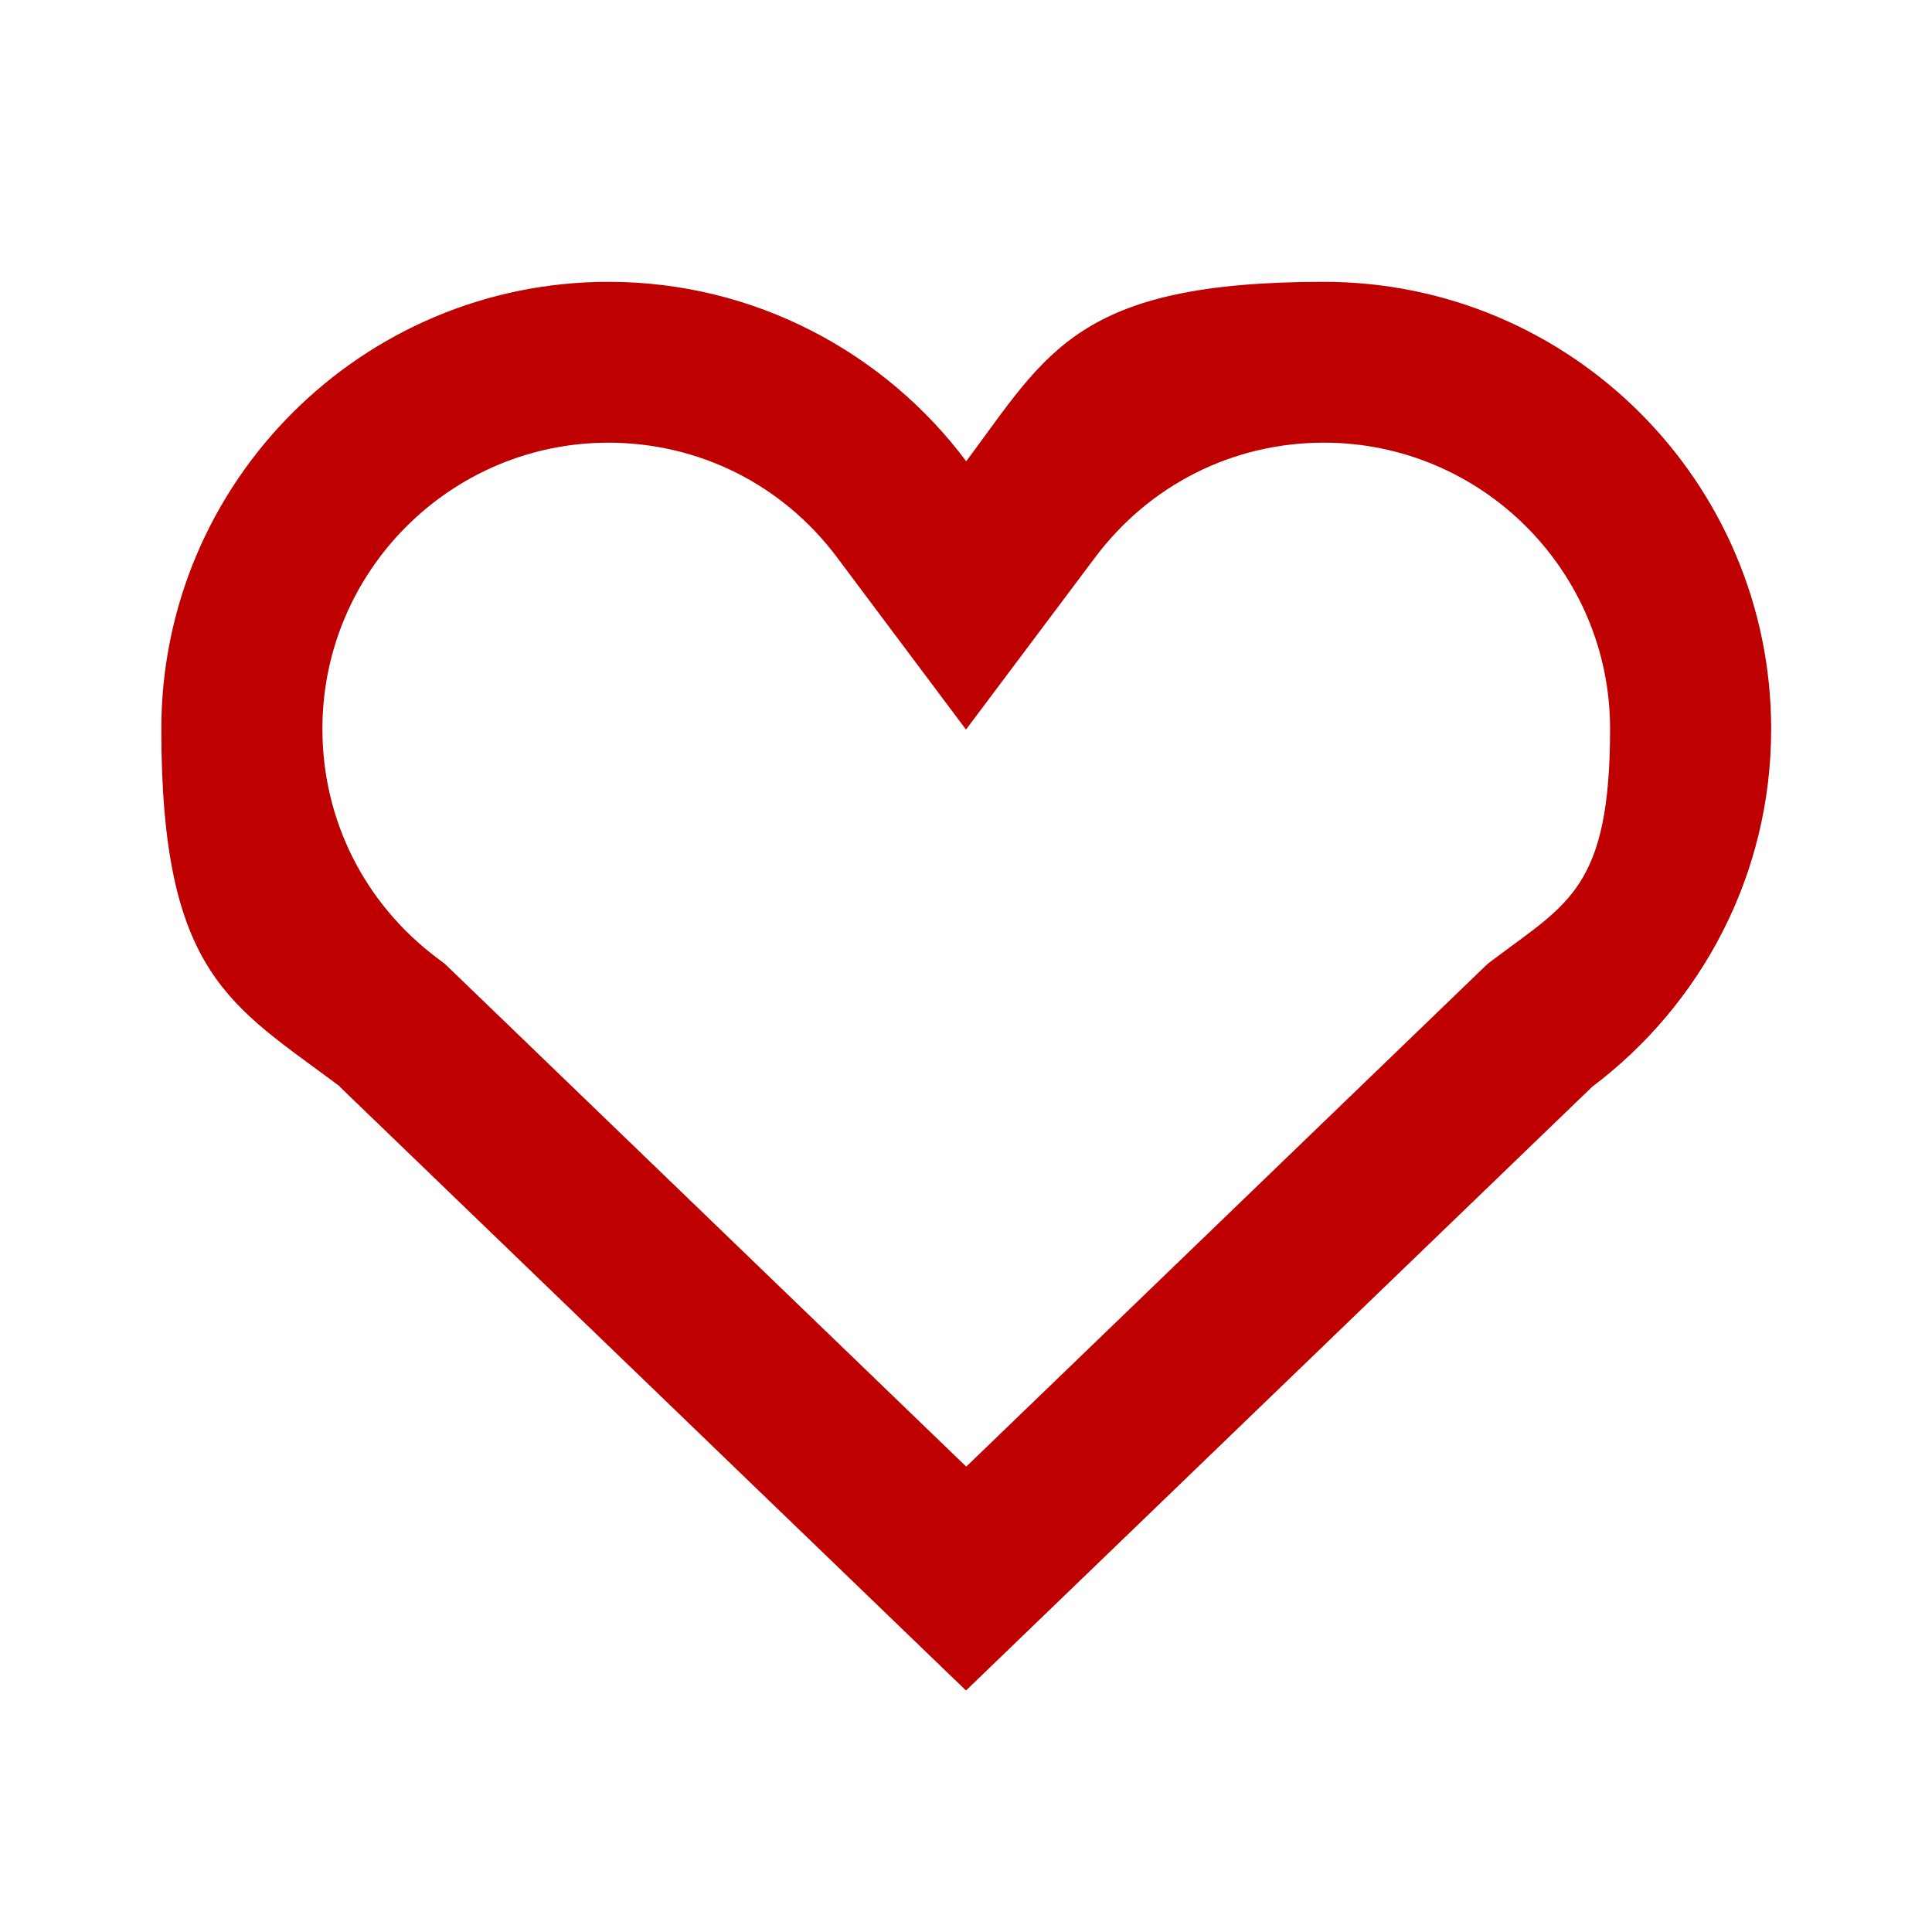
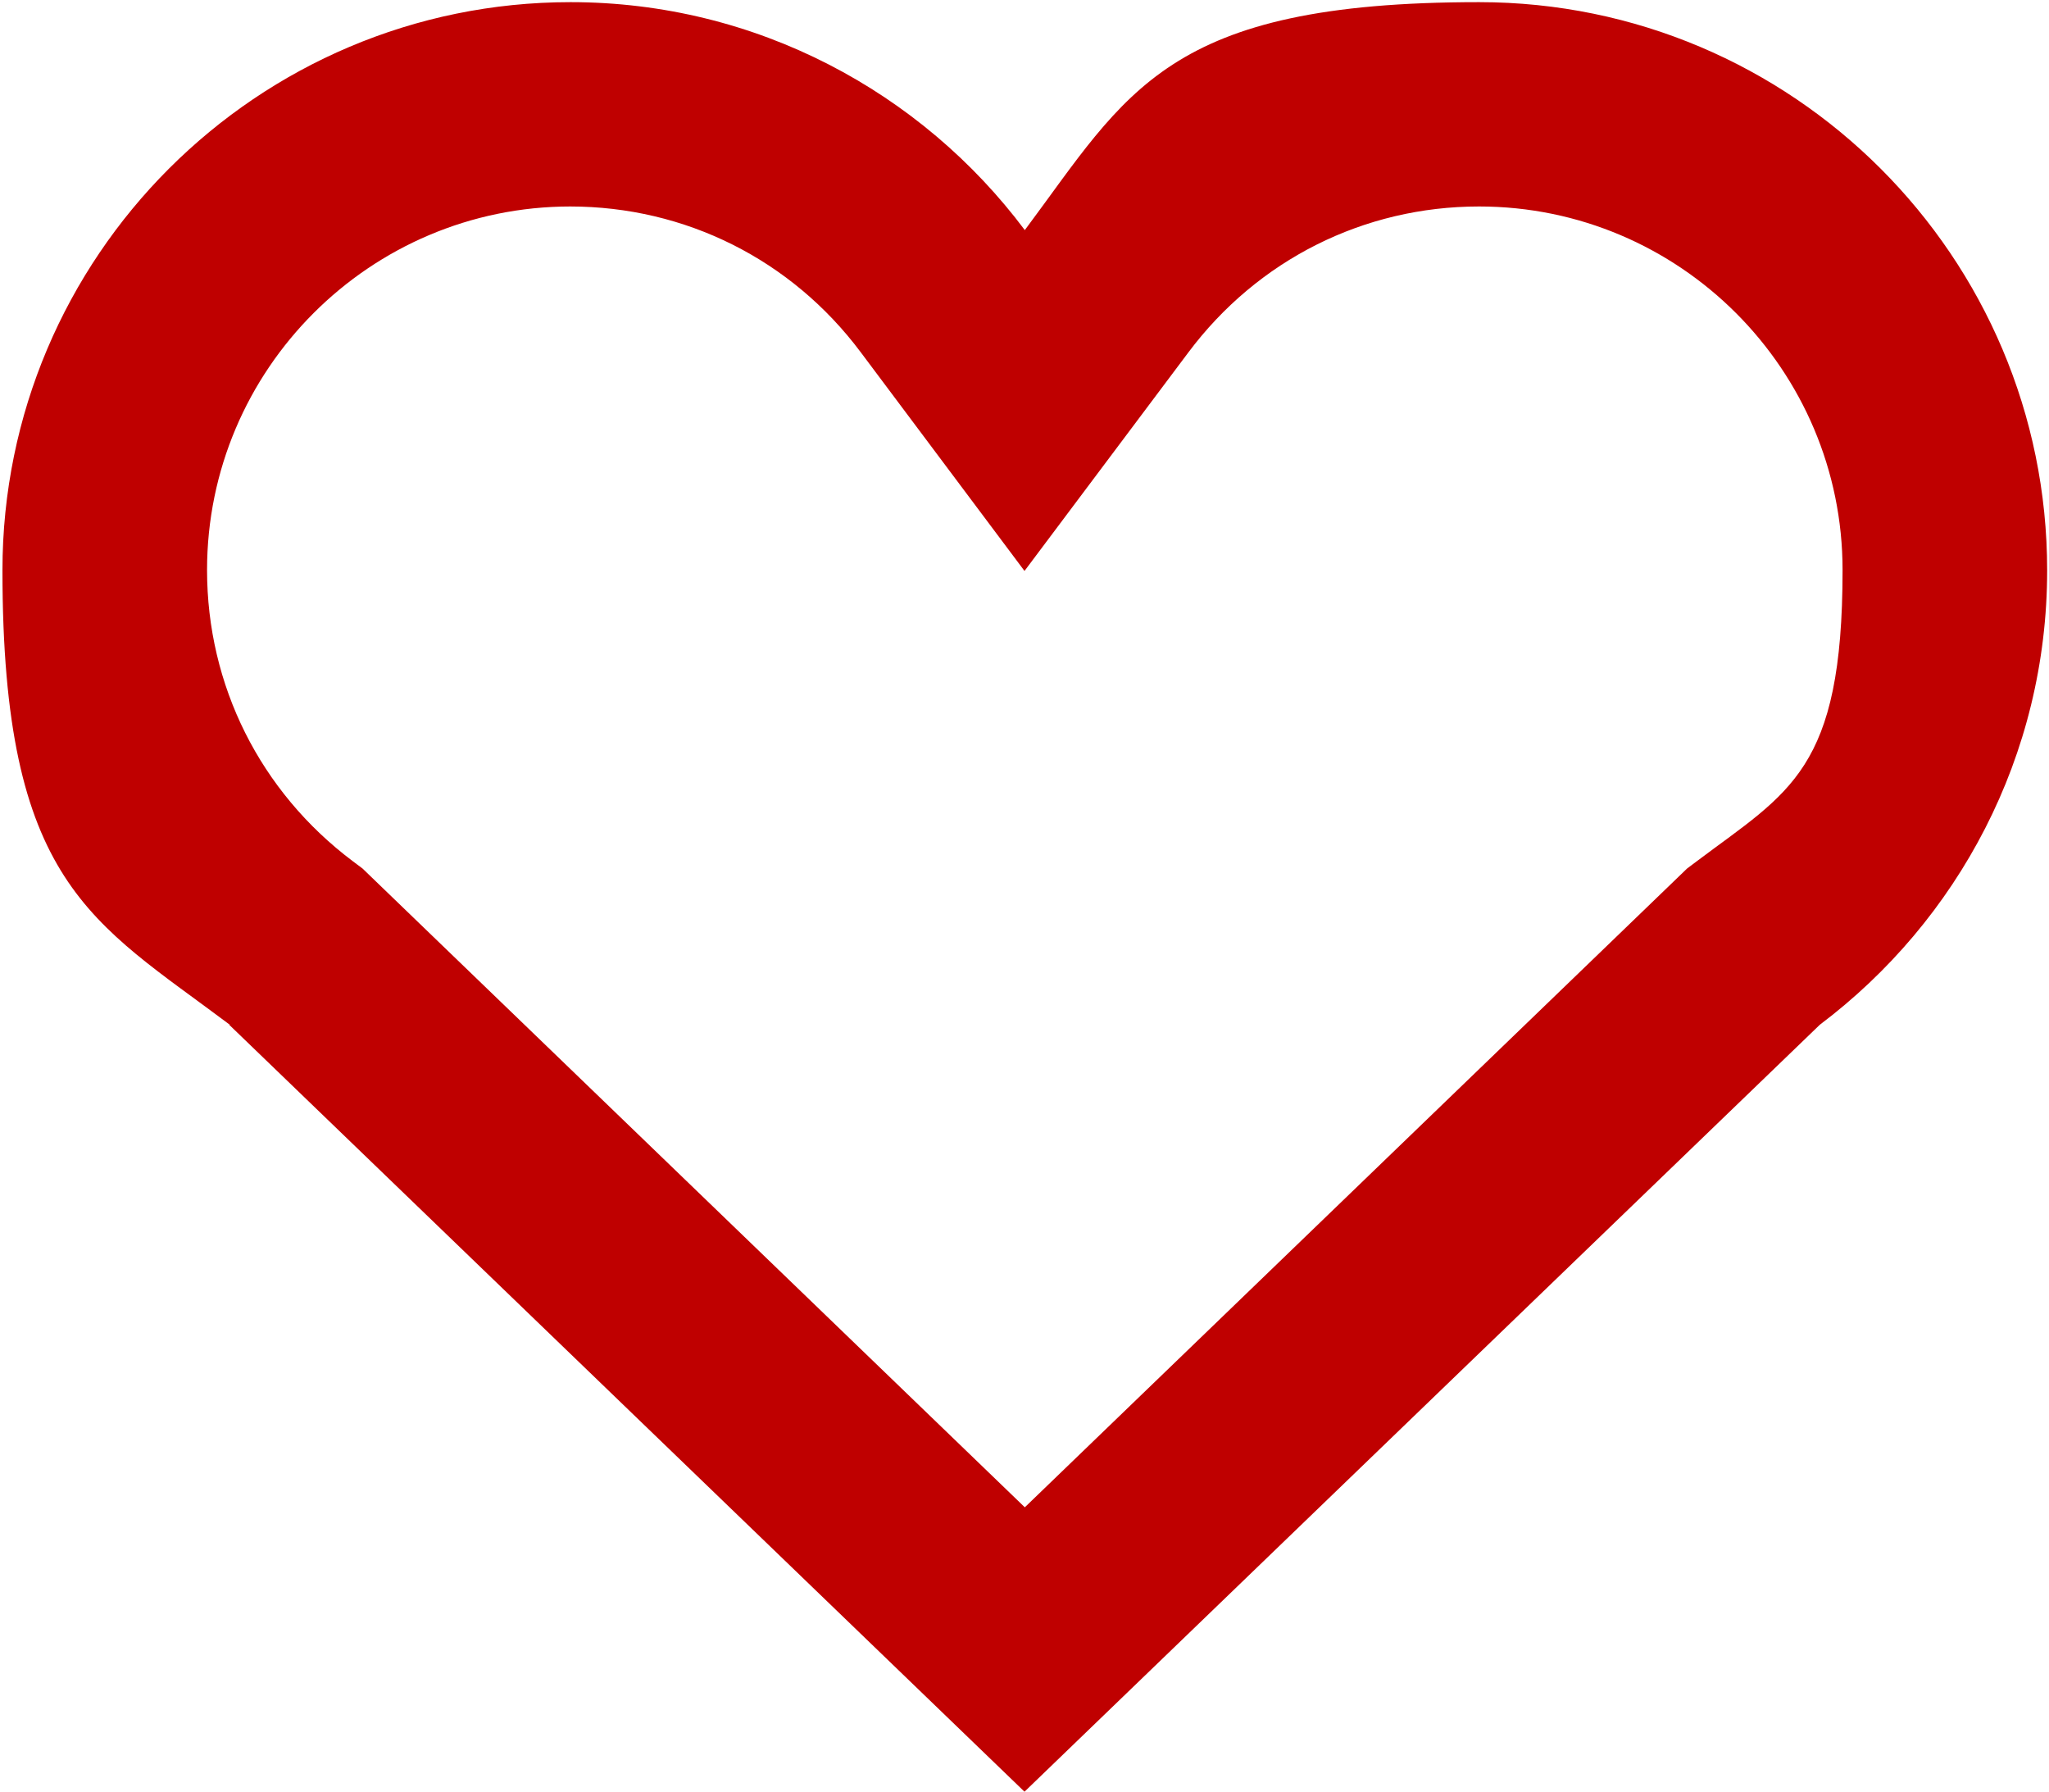
- <svg xmlns="http://www.w3.org/2000/svg" id="_レイヤー_1" data-name="レイヤー 1" version="1.1" viewBox="0 0 800 800">
-   <defs>
-     <style>
-       .cls-1 {
-         fill: #bf0000;
-       }
- 
-       .cls-1, .cls-2 {
-         stroke-width: 0px;
-       }
- 
-       .cls-2 {
-         fill: none;
-       }
-     </style>
-   </defs>
-   <path class="cls-2" d="M0,0h800v800H0V0Z" />
-   <g id="Shopicon">
-     <path class="cls-1" d="M140.7,450l259.3,250,259.3-250c45-33.9,74.1-87.6,74.1-148.1,0-102.2-83-185.2-185.2-185.2s-114.5,29.3-148.1,74.3c-33.7-45-87.6-74.3-148.1-74.3-102.2,0-185.2,83-185.2,185.2s29.1,114.3,74.1,148.1ZM251.8,183.3c37.6,0,72.2,17.3,94.8,47.5l53.4,71.3,53.4-71.2c22.6-30.2,57.2-47.6,94.8-47.6,65.4,0,118.5,53.2,118.5,118.5s-17.3,72.2-47.5,94.9l-3.2,2.4-2.9,2.8-213,205.4-213-205.4-2.9-2.8-3.2-2.4c-30.2-22.7-47.5-57.3-47.5-94.9,0-65.4,53.2-118.5,118.5-118.5Z" />
-   </g>
+ <svg xmlns="http://www.w3.org/2000/svg" width="668" height="584" viewBox="0 0 668 584" fill="none">
+   <path d="M74.7 334L334 584L593.3 334C638.3 300.1 667.4 246.4 667.4 185.9C667.4 83.7 584.4 0.7 482.2 0.7C380 0.7 367.7 30 334.1 75C300.4 30 246.5 0.7 186 0.7C83.8 0.7 0.8 83.7 0.8 185.9C0.8 288.1 29.9 300.2 74.9 334H74.7ZM185.8 67.3C223.4 67.3 258 84.6 280.6 114.8L334 186.1L387.4 114.9C410 84.7 444.6 67.3 482.2 67.3C547.6 67.3 600.7 120.5 600.7 185.8C600.7 251.1 583.4 258 553.2 280.7L550 283.1L547.1 285.9L334.1 491.3L121.1 285.9L118.2 283.1L115 280.7C84.8 258 67.5 223.4 67.5 185.8C67.5 120.4 120.7 67.3 186 67.3H185.8Z" fill="#BF0000" />
</svg>
